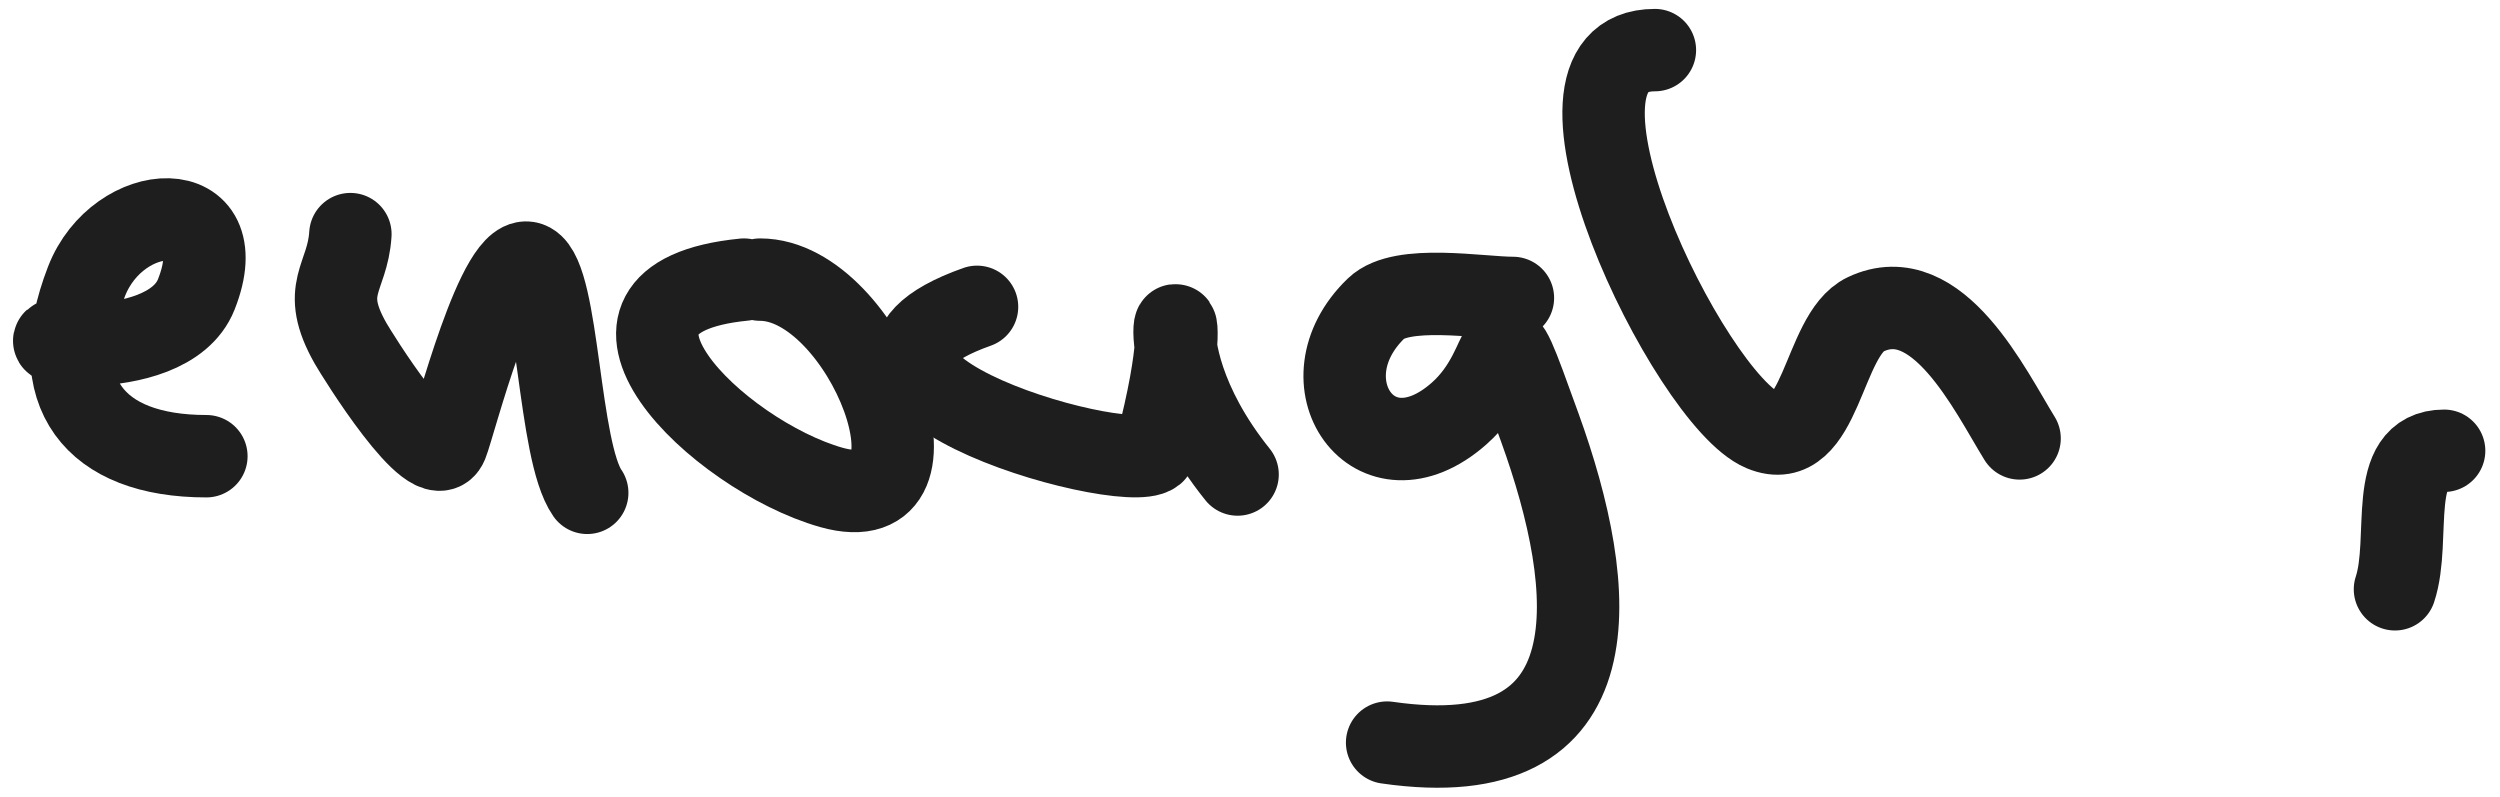
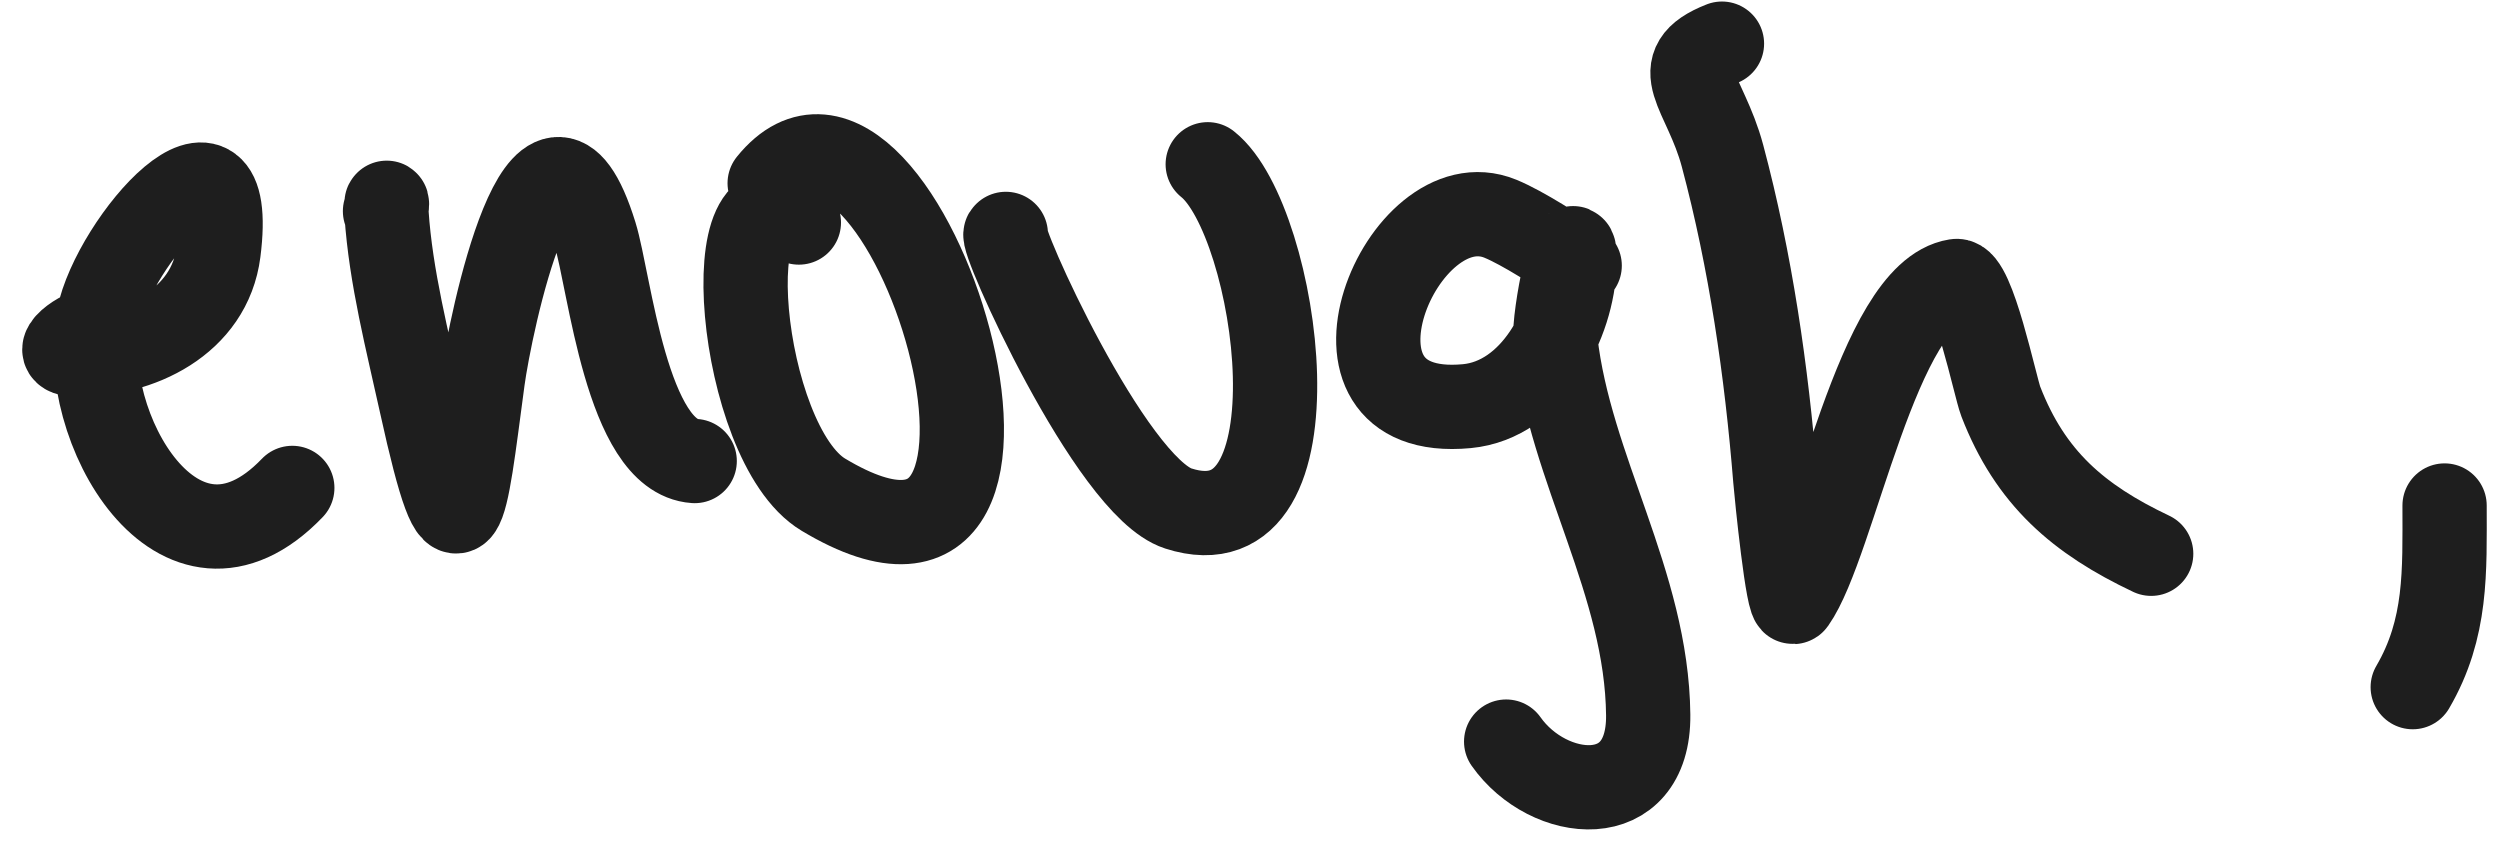
- <svg xmlns="http://www.w3.org/2000/svg" width="91" height="29" viewBox="0 0 91 29" fill="none">
-   <path d="M2.995 12.303C-0.513 12.303 6.054 13.479 7.146 10.714C8.595 7.047 4.299 7.266 3.146 10.25C1.584 14.295 3.437 16.606 7.512 16.606" stroke="#1E1E1E" stroke-width="3" stroke-linecap="round" stroke-linejoin="round" />
-   <path d="M12.754 8.522C12.654 10.149 11.621 10.496 12.765 12.505C12.971 12.867 15.761 17.388 16.267 16.154C16.531 15.51 18.175 8.977 19.306 9.6C20.351 10.175 20.305 16.399 21.375 17.939" stroke="#1E1E1E" stroke-width="3" stroke-linecap="round" stroke-linejoin="round" />
-   <path d="M27.081 10.178C20.183 10.859 26.147 16.577 30.259 17.741C34.887 19.05 31.487 10.178 27.669 10.178" stroke="#1E1E1E" stroke-width="3" stroke-linecap="round" stroke-linejoin="round" />
-   <path d="M35.564 11.169C28.059 13.832 41.749 17.572 42.066 16.374C44.115 8.643 40.866 12.066 45.048 17.272" stroke="#1E1E1E" stroke-width="3" stroke-linecap="round" stroke-linejoin="round" />
-   <path d="M55.07 10.845C53.877 10.845 51.021 10.331 50.097 11.221C47.339 13.874 50.011 17.781 53.105 15.058C55.226 13.19 54.201 10.454 56.048 15.56C58.178 21.448 58.899 28.25 50.491 27.031" stroke="#1E1E1E" stroke-width="3" stroke-linecap="round" stroke-linejoin="round" />
-   <path d="M60.238 1.824C55.26 1.824 61.515 14.552 64.157 15.66C66.299 16.558 66.331 12.188 67.906 11.443C70.53 10.2 72.452 14.243 73.513 15.958" stroke="#1E1E1E" stroke-width="3" stroke-linecap="round" stroke-linejoin="round" />
-   <path d="M88.966 16.408C86.845 16.408 87.788 19.607 87.177 21.45" stroke="#1E1E1E" stroke-width="3" stroke-linecap="round" stroke-linejoin="round" />
+ <svg xmlns="http://www.w3.org/2000/svg" width="89" height="30" viewBox="0 0 89 30" fill="none">
+   <path d="M3.397 11.713C2.956 11.713 1.614 12.607 2.712 12.621C4.939 12.651 7.463 11.468 7.782 8.962C8.465 3.594 4.056 8.551 3.5 11.311C2.733 15.127 6.366 21.581 10.406 17.37" stroke="#1E1E1E" stroke-width="3" stroke-linecap="round" stroke-linejoin="round" />
+   <path d="M13.706 7.517C13.856 7.306 13.716 6.931 13.76 7.593C13.911 9.866 14.509 12.159 14.996 14.377C16.382 20.686 16.54 18.336 17.185 13.53C17.441 11.621 19.344 2.394 21.188 8.354C21.706 10.028 22.308 16.247 24.731 16.413" stroke="#1E1E1E" stroke-width="3" stroke-linecap="round" stroke-linejoin="round" />
+   <path d="M28.44 7.922C25.373 5.389 26.285 15.793 29.311 17.61C39.09 23.483 32.092 0.713 27.4 6.523" stroke="#1E1E1E" stroke-width="3" stroke-linecap="round" stroke-linejoin="round" />
+   <path d="M35.807 8.327C35.512 8.327 39.531 17.32 41.945 18.101C47.206 19.801 45.516 7.844 42.995 5.848" stroke="#1E1E1E" stroke-width="3" stroke-linecap="round" stroke-linejoin="round" />
+   <path d="M56.237 9.456C55.505 8.951 54.213 8.115 53.415 7.787C49.906 6.344 46.294 15.021 52.22 14.459C54.575 14.236 55.999 11.5 56.056 9.377C56.107 7.439 55.273 11.253 55.375 12.147C55.897 16.728 58.627 20.741 58.676 25.453C58.712 28.907 55.125 28.535 53.619 26.401" stroke="#1E1E1E" stroke-width="3" stroke-linecap="round" stroke-linejoin="round" />
+   <path d="M61.302 1.554C59.272 2.356 60.703 3.237 61.321 5.547C62.322 9.296 62.89 13.215 63.201 17.079C63.24 17.562 63.656 21.7 63.855 21.418C65.321 19.341 66.824 10.452 69.64 10.004C70.239 9.909 71.026 13.771 71.228 14.293C72.281 17.017 73.993 18.488 76.582 19.714" stroke="#1E1E1E" stroke-width="3" stroke-linecap="round" stroke-linejoin="round" />
+   <path d="M87.027 17.996C87.027 20.332 87.118 22.366 85.893 24.462" stroke="#1E1E1E" stroke-width="3" stroke-linecap="round" stroke-linejoin="round" />
</svg>
